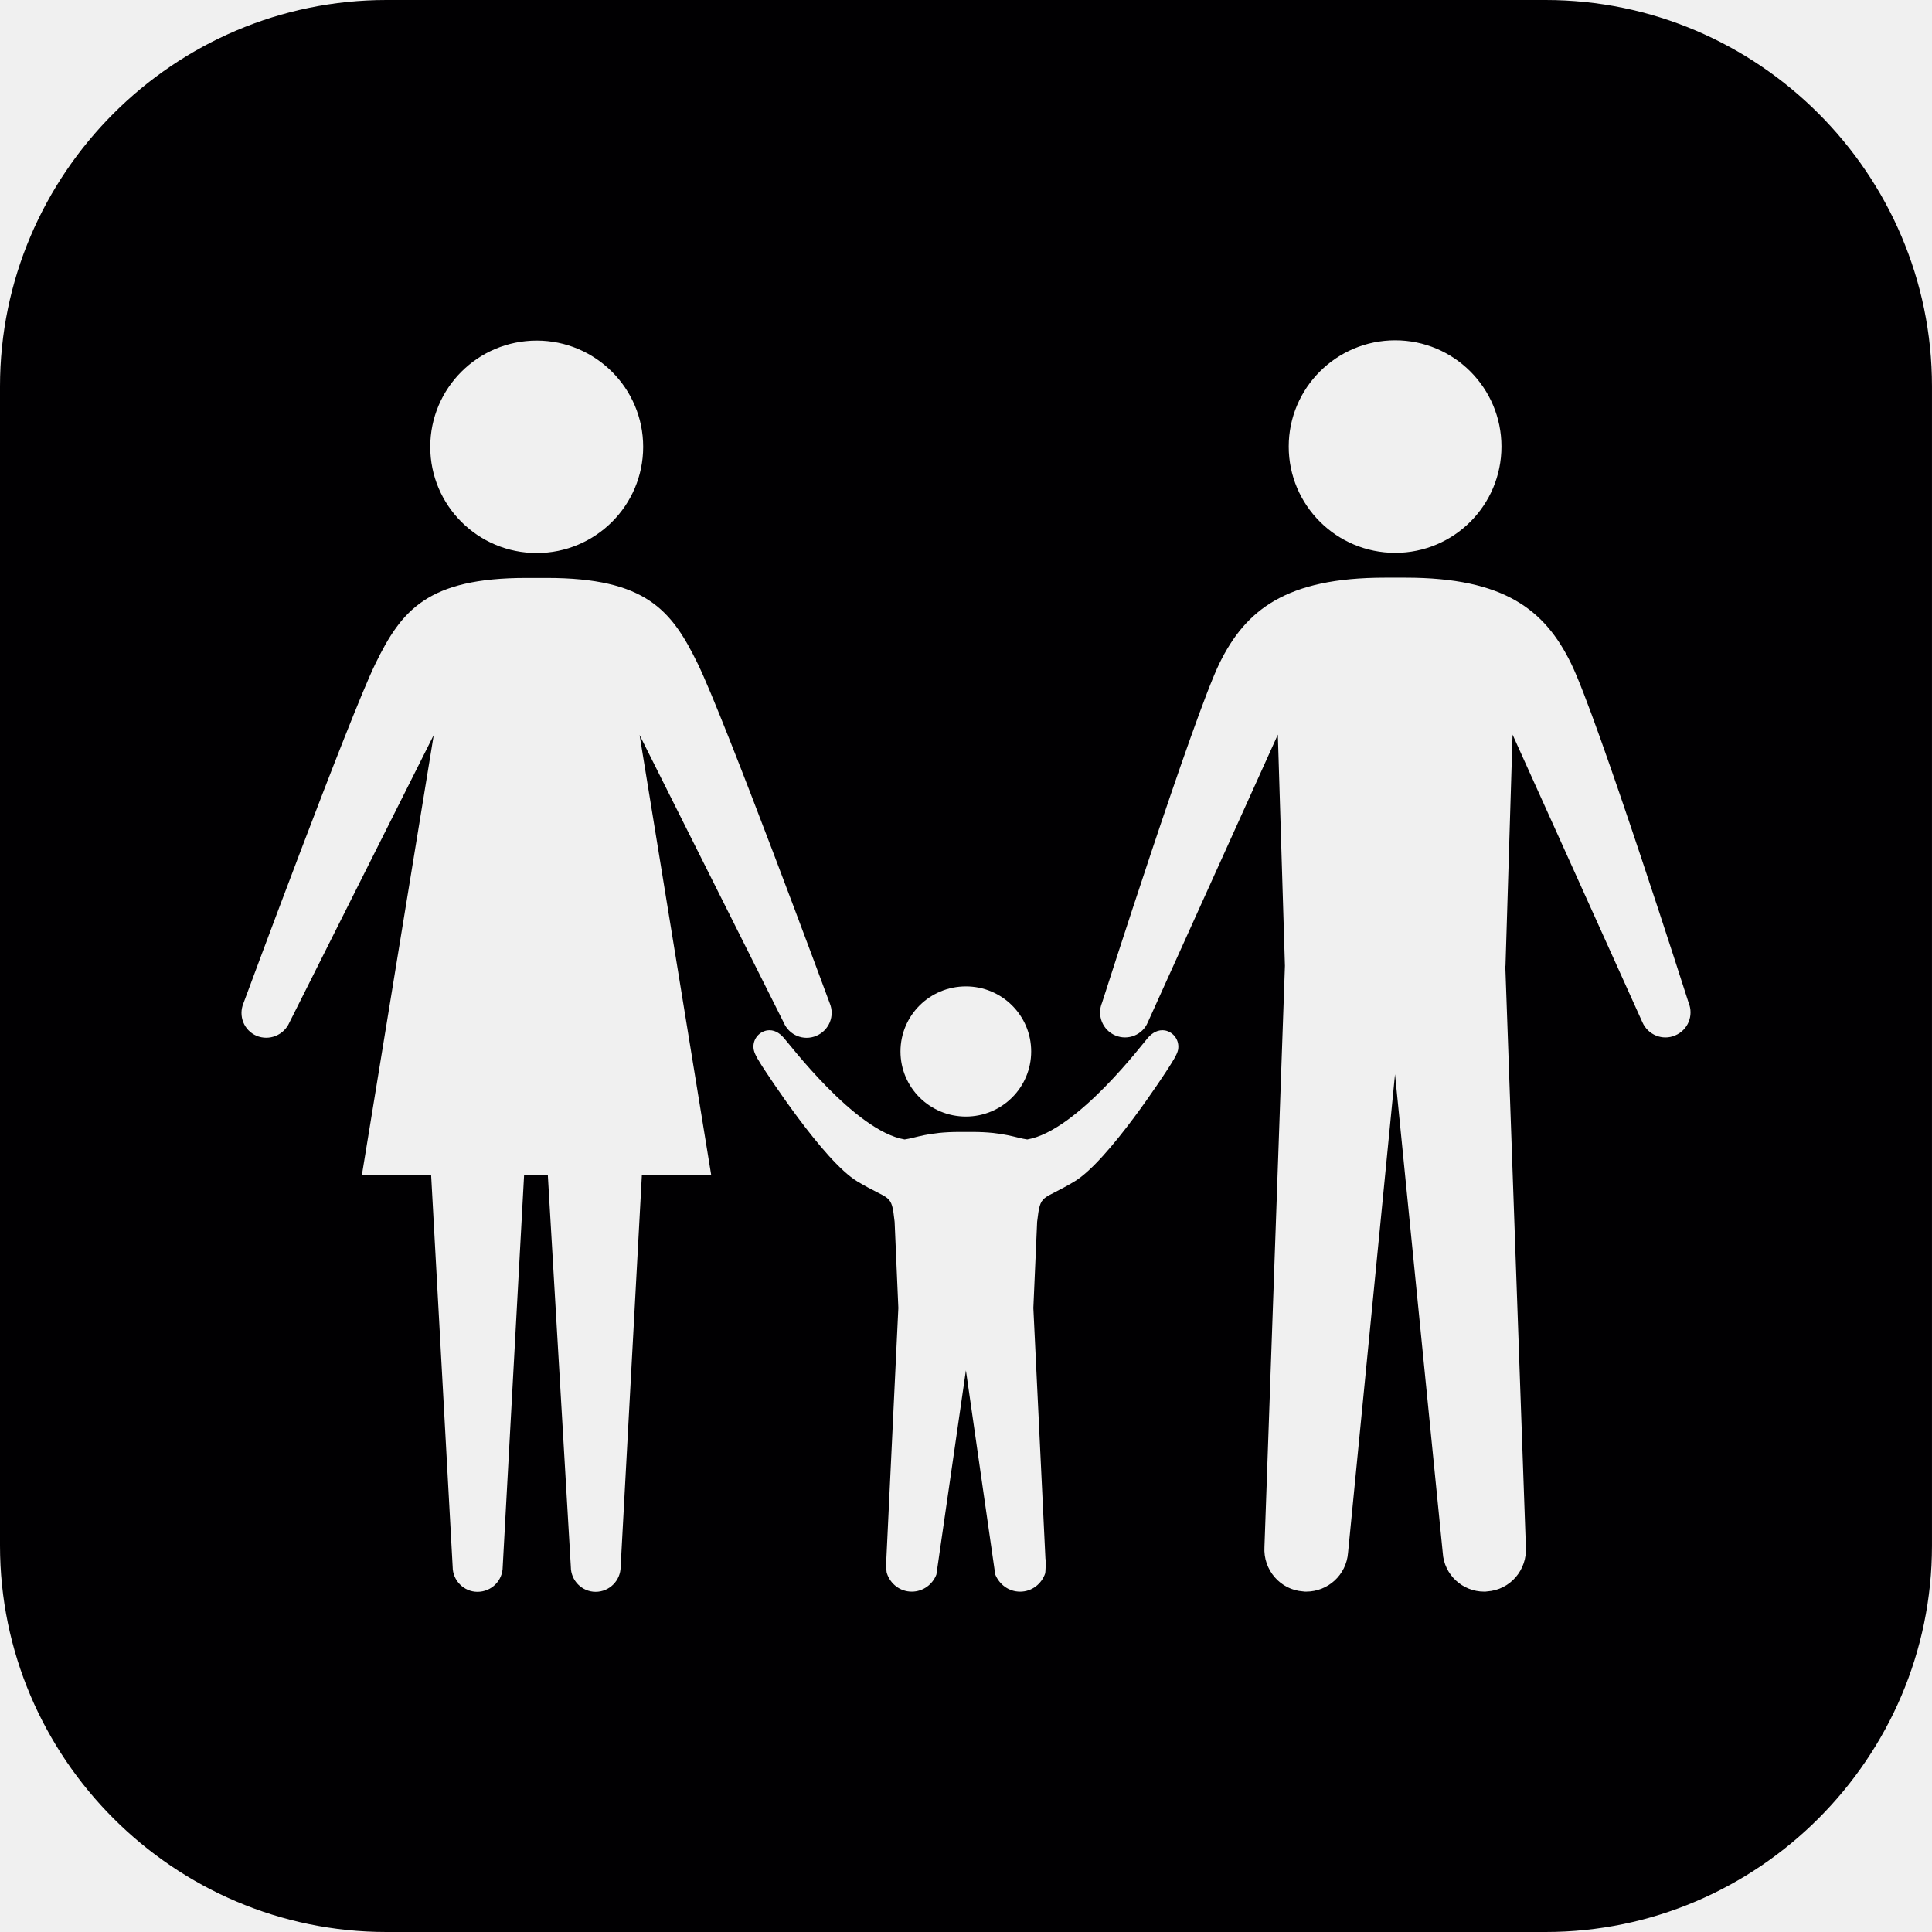
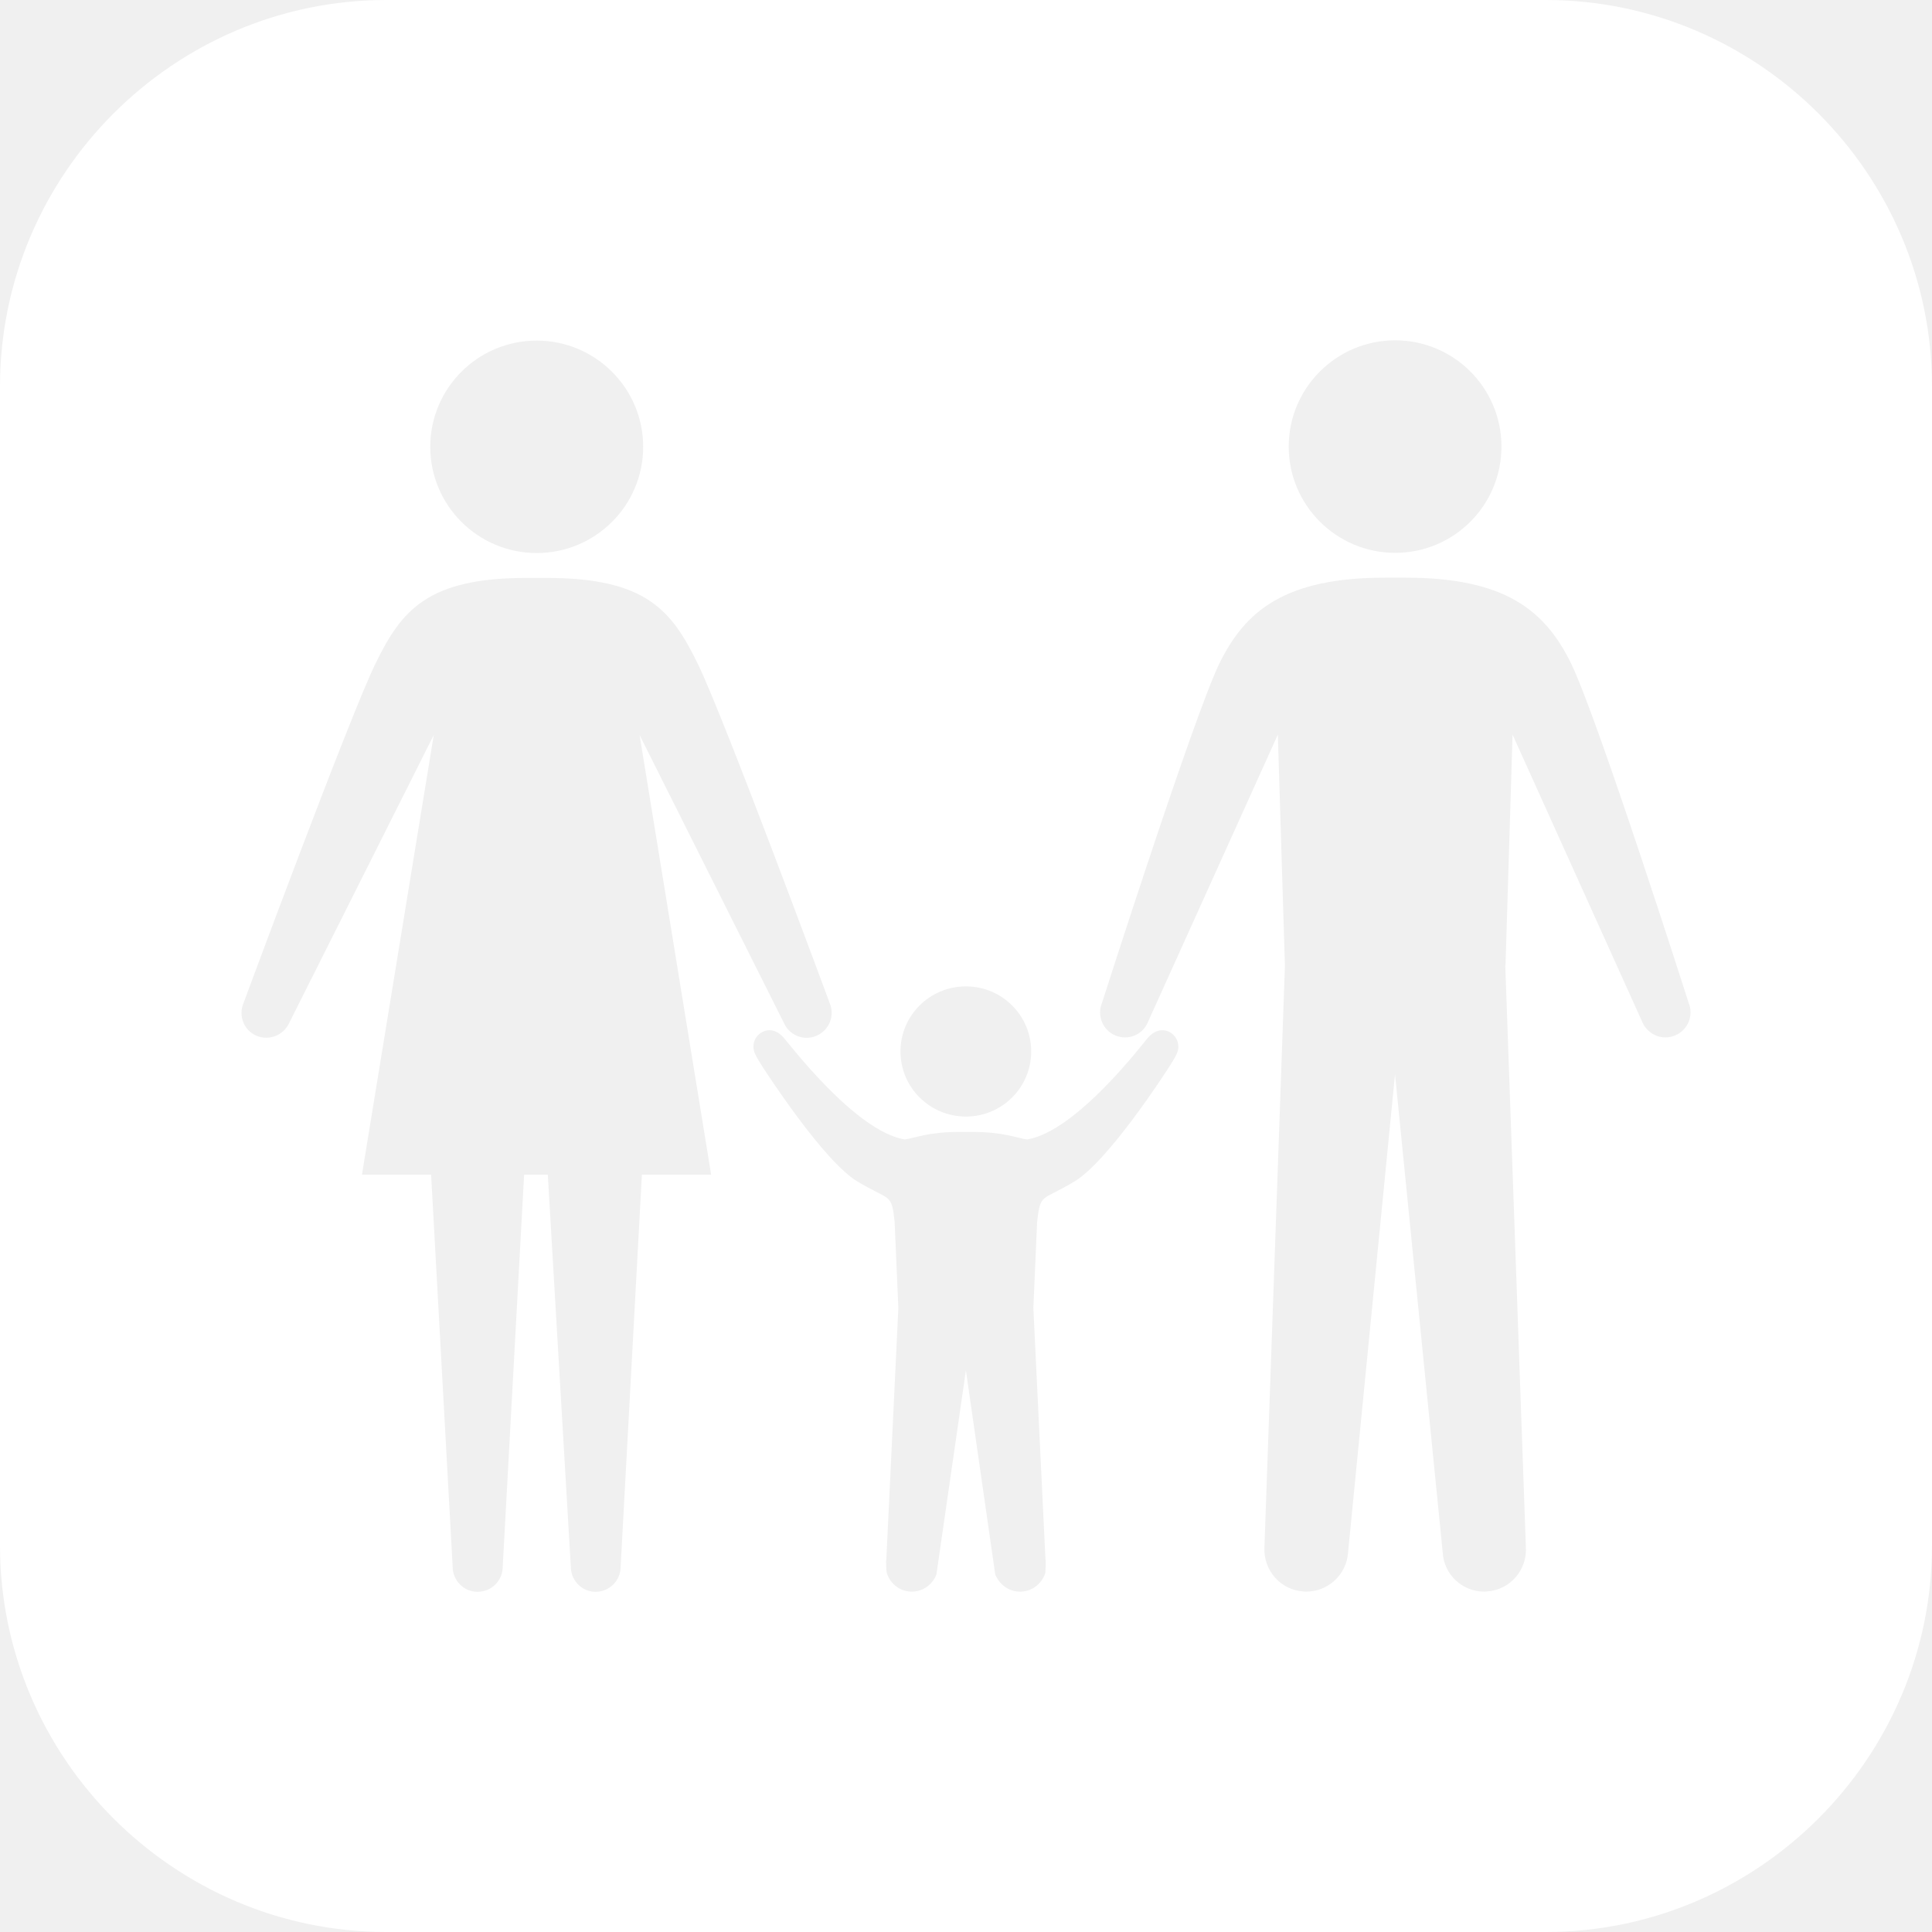
<svg xmlns="http://www.w3.org/2000/svg" version="1.1" id="Capa_1" x="0px" y="0px" width="106.048px" height="106.048px" viewBox="0 0 106.048 106.048" style="enable-background:new 0 0 106.048 106.048;" xml:space="preserve">
  <g>
-     <path style="fill:#010002;" d="M84.838,0H21.209C9.543,0,0,9.543,0,21.209v63.629c0,11.661,9.543,21.21,21.209,21.21h63.628   c11.667,0,21.21-9.549,21.21-21.21V21.209C106.048,9.543,96.505,0,84.838,0z M76.584,18.68c3.216,0,5.831,2.61,5.831,5.833   c0,3.224-2.61,5.833-5.831,5.833s-5.846-2.61-5.846-5.833C70.738,21.29,73.363,18.68,76.584,18.68z M53.019,54.143   c1.979,0,3.583,1.595,3.583,3.572c0,1.979-1.604,3.573-3.583,3.573c-1.983,0-3.591-1.595-3.591-3.573   C49.428,55.737,51.035,54.143,53.019,54.143z M29.461,18.695c3.218,0,5.843,2.61,5.843,5.833c0,3.218-2.62,5.828-5.843,5.828   c-3.224,0-5.844-2.61-5.844-5.828C23.617,21.311,26.229,18.695,29.461,18.695z M35.234,64.478l-1.167,21.525   c0,0.751-0.614,1.372-1.373,1.372c-0.753,0-1.361-0.621-1.361-1.372l-1.264-21.525h-1.3l-1.175,21.525   c0,0.751-0.611,1.372-1.385,1.372c-0.748,0-1.362-0.621-1.362-1.372l-1.183-21.525h-3.796l3.941-24.133l-7.923,15.78   c-0.303,0.694-1.103,1.021-1.804,0.73c-0.689-0.295-1.013-1.088-0.715-1.797c0,0,5.812-15.7,7.239-18.626   c1.429-2.928,2.851-4.709,8.287-4.709h1.114c5.45,0,6.861,1.776,8.292,4.709c1.437,2.926,7.242,18.626,7.242,18.626   c0.298,0.709-0.036,1.502-0.73,1.797c-0.702,0.301-1.502-0.036-1.794-0.73l-7.91-15.78l3.928,24.133H35.234z M64.167,58.574   c-0.149,0.238-3.324,5.158-5.188,6.276c-1.822,1.098-1.864,0.61-2.051,2.216l-0.207,4.729l0.663,13.758   c0.036,0.113,0,0.776-0.011,0.803c-0.196,0.585-0.734,1.01-1.377,1.01c-0.632,0-1.139-0.394-1.367-0.942   c0-0.011-1.61-11.206-1.61-11.206S51.4,86.412,51.4,86.423c-0.207,0.549-0.735,0.942-1.352,0.942c-0.646,0-1.178-0.425-1.367-1.01   c-0.028-0.031-0.064-0.694-0.028-0.803l0.658-13.758l-0.205-4.729c-0.176-1.605-0.218-1.118-2.048-2.216   c-1.861-1.118-5.033-6.038-5.191-6.276c-0.153-0.248-0.445-0.678-0.492-0.947c-0.101-0.502,0.228-0.969,0.72-1.066   c0.375-0.062,0.683,0.129,0.916,0.394c0.257,0.264,3.904,5.126,6.646,5.592c0.619-0.088,1.281-0.414,3.016-0.414h0.691   c1.74,0,2.403,0.331,3.02,0.414c2.739-0.466,6.39-5.328,6.633-5.592c0.238-0.265,0.549-0.456,0.932-0.394   c0.487,0.098,0.809,0.564,0.715,1.066C64.612,57.896,64.322,58.326,64.167,58.574z M91.948,56.835   c-0.694,0.3-1.497-0.036-1.797-0.726l-7.126-15.785l-0.388,12.689h-0.011l1.129,31.896c0.078,1.264-0.859,2.361-2.128,2.444   c-0.057,0.011-0.108,0.011-0.166,0.011c-1.181,0-2.195-0.922-2.268-2.129l-2.62-26.268l-2.579,26.268   c-0.093,1.217-1.103,2.129-2.299,2.129c-0.052,0-0.108,0-0.166-0.011c-1.253-0.083-2.2-1.181-2.123-2.444l1.124-31.896   l-0.389-12.689l-7.135,15.785c-0.28,0.689-1.088,1.025-1.787,0.726c-0.699-0.296-1.02-1.098-0.725-1.802   c0,0,5.018-15.7,6.441-18.621c1.435-2.928,3.65-4.704,9.093-4.704h1.118c5.442,0,7.653,1.776,9.088,4.704   c1.439,2.921,6.452,18.621,6.452,18.621C92.979,55.737,92.657,56.539,91.948,56.835z" />
+     <path style="fill:#fff;" d="M84.838,0H21.209C9.543,0,0,9.543,0,21.209v63.629c0,11.661,9.543,21.21,21.209,21.21h63.628   c11.667,0,21.21-9.549,21.21-21.21V21.209C106.048,9.543,96.505,0,84.838,0z M76.584,18.68c3.216,0,5.831,2.61,5.831,5.833   c0,3.224-2.61,5.833-5.831,5.833s-5.846-2.61-5.846-5.833C70.738,21.29,73.363,18.68,76.584,18.68z M53.019,54.143   c1.979,0,3.583,1.595,3.583,3.572c0,1.979-1.604,3.573-3.583,3.573c-1.983,0-3.591-1.595-3.591-3.573   C49.428,55.737,51.035,54.143,53.019,54.143z M29.461,18.695c3.218,0,5.843,2.61,5.843,5.833c0,3.218-2.62,5.828-5.843,5.828   c-3.224,0-5.844-2.61-5.844-5.828C23.617,21.311,26.229,18.695,29.461,18.695z M35.234,64.478l-1.167,21.525   c0,0.751-0.614,1.372-1.373,1.372c-0.753,0-1.361-0.621-1.361-1.372l-1.264-21.525h-1.3l-1.175,21.525   c0,0.751-0.611,1.372-1.385,1.372c-0.748,0-1.362-0.621-1.362-1.372l-1.183-21.525h-3.796l3.941-24.133l-7.923,15.78   c-0.303,0.694-1.103,1.021-1.804,0.73c-0.689-0.295-1.013-1.088-0.715-1.797c0,0,5.812-15.7,7.239-18.626   c1.429-2.928,2.851-4.709,8.287-4.709h1.114c5.45,0,6.861,1.776,8.292,4.709c1.437,2.926,7.242,18.626,7.242,18.626   c0.298,0.709-0.036,1.502-0.73,1.797c-0.702,0.301-1.502-0.036-1.794-0.73l-7.91-15.78l3.928,24.133H35.234z M64.167,58.574   c-0.149,0.238-3.324,5.158-5.188,6.276c-1.822,1.098-1.864,0.61-2.051,2.216l-0.207,4.729l0.663,13.758   c0.036,0.113,0,0.776-0.011,0.803c-0.196,0.585-0.734,1.01-1.377,1.01c-0.632,0-1.139-0.394-1.367-0.942   c0-0.011-1.61-11.206-1.61-11.206S51.4,86.412,51.4,86.423c-0.207,0.549-0.735,0.942-1.352,0.942c-0.646,0-1.178-0.425-1.367-1.01   c-0.028-0.031-0.064-0.694-0.028-0.803l0.658-13.758l-0.205-4.729c-0.176-1.605-0.218-1.118-2.048-2.216   c-1.861-1.118-5.033-6.038-5.191-6.276c-0.153-0.248-0.445-0.678-0.492-0.947c-0.101-0.502,0.228-0.969,0.72-1.066   c0.375-0.062,0.683,0.129,0.916,0.394c0.257,0.264,3.904,5.126,6.646,5.592c0.619-0.088,1.281-0.414,3.016-0.414h0.691   c1.74,0,2.403,0.331,3.02,0.414c2.739-0.466,6.39-5.328,6.633-5.592c0.238-0.265,0.549-0.456,0.932-0.394   c0.487,0.098,0.809,0.564,0.715,1.066C64.612,57.896,64.322,58.326,64.167,58.574z M91.948,56.835   c-0.694,0.3-1.497-0.036-1.797-0.726l-7.126-15.785l-0.388,12.689h-0.011l1.129,31.896c0.078,1.264-0.859,2.361-2.128,2.444   c-0.057,0.011-0.108,0.011-0.166,0.011c-1.181,0-2.195-0.922-2.268-2.129l-2.62-26.268l-2.579,26.268   c-0.093,1.217-1.103,2.129-2.299,2.129c-0.052,0-0.108,0-0.166-0.011c-1.253-0.083-2.2-1.181-2.123-2.444l1.124-31.896   l-0.389-12.689l-7.135,15.785c-0.28,0.689-1.088,1.025-1.787,0.726c-0.699-0.296-1.02-1.098-0.725-1.802   c0,0,5.018-15.7,6.441-18.621c1.435-2.928,3.65-4.704,9.093-4.704h1.118c5.442,0,7.653,1.776,9.088,4.704   c1.439,2.921,6.452,18.621,6.452,18.621C92.979,55.737,92.657,56.539,91.948,56.835z" />
  </g>
  <g>
</g>
  <g>
</g>
  <g>
</g>
  <g>
</g>
  <g>
</g>
  <g>
</g>
  <g>
</g>
  <g>
</g>
  <g>
</g>
  <g>
</g>
  <g>
</g>
  <g>
</g>
  <g>
</g>
  <g>
</g>
  <g>
</g>
</svg>
